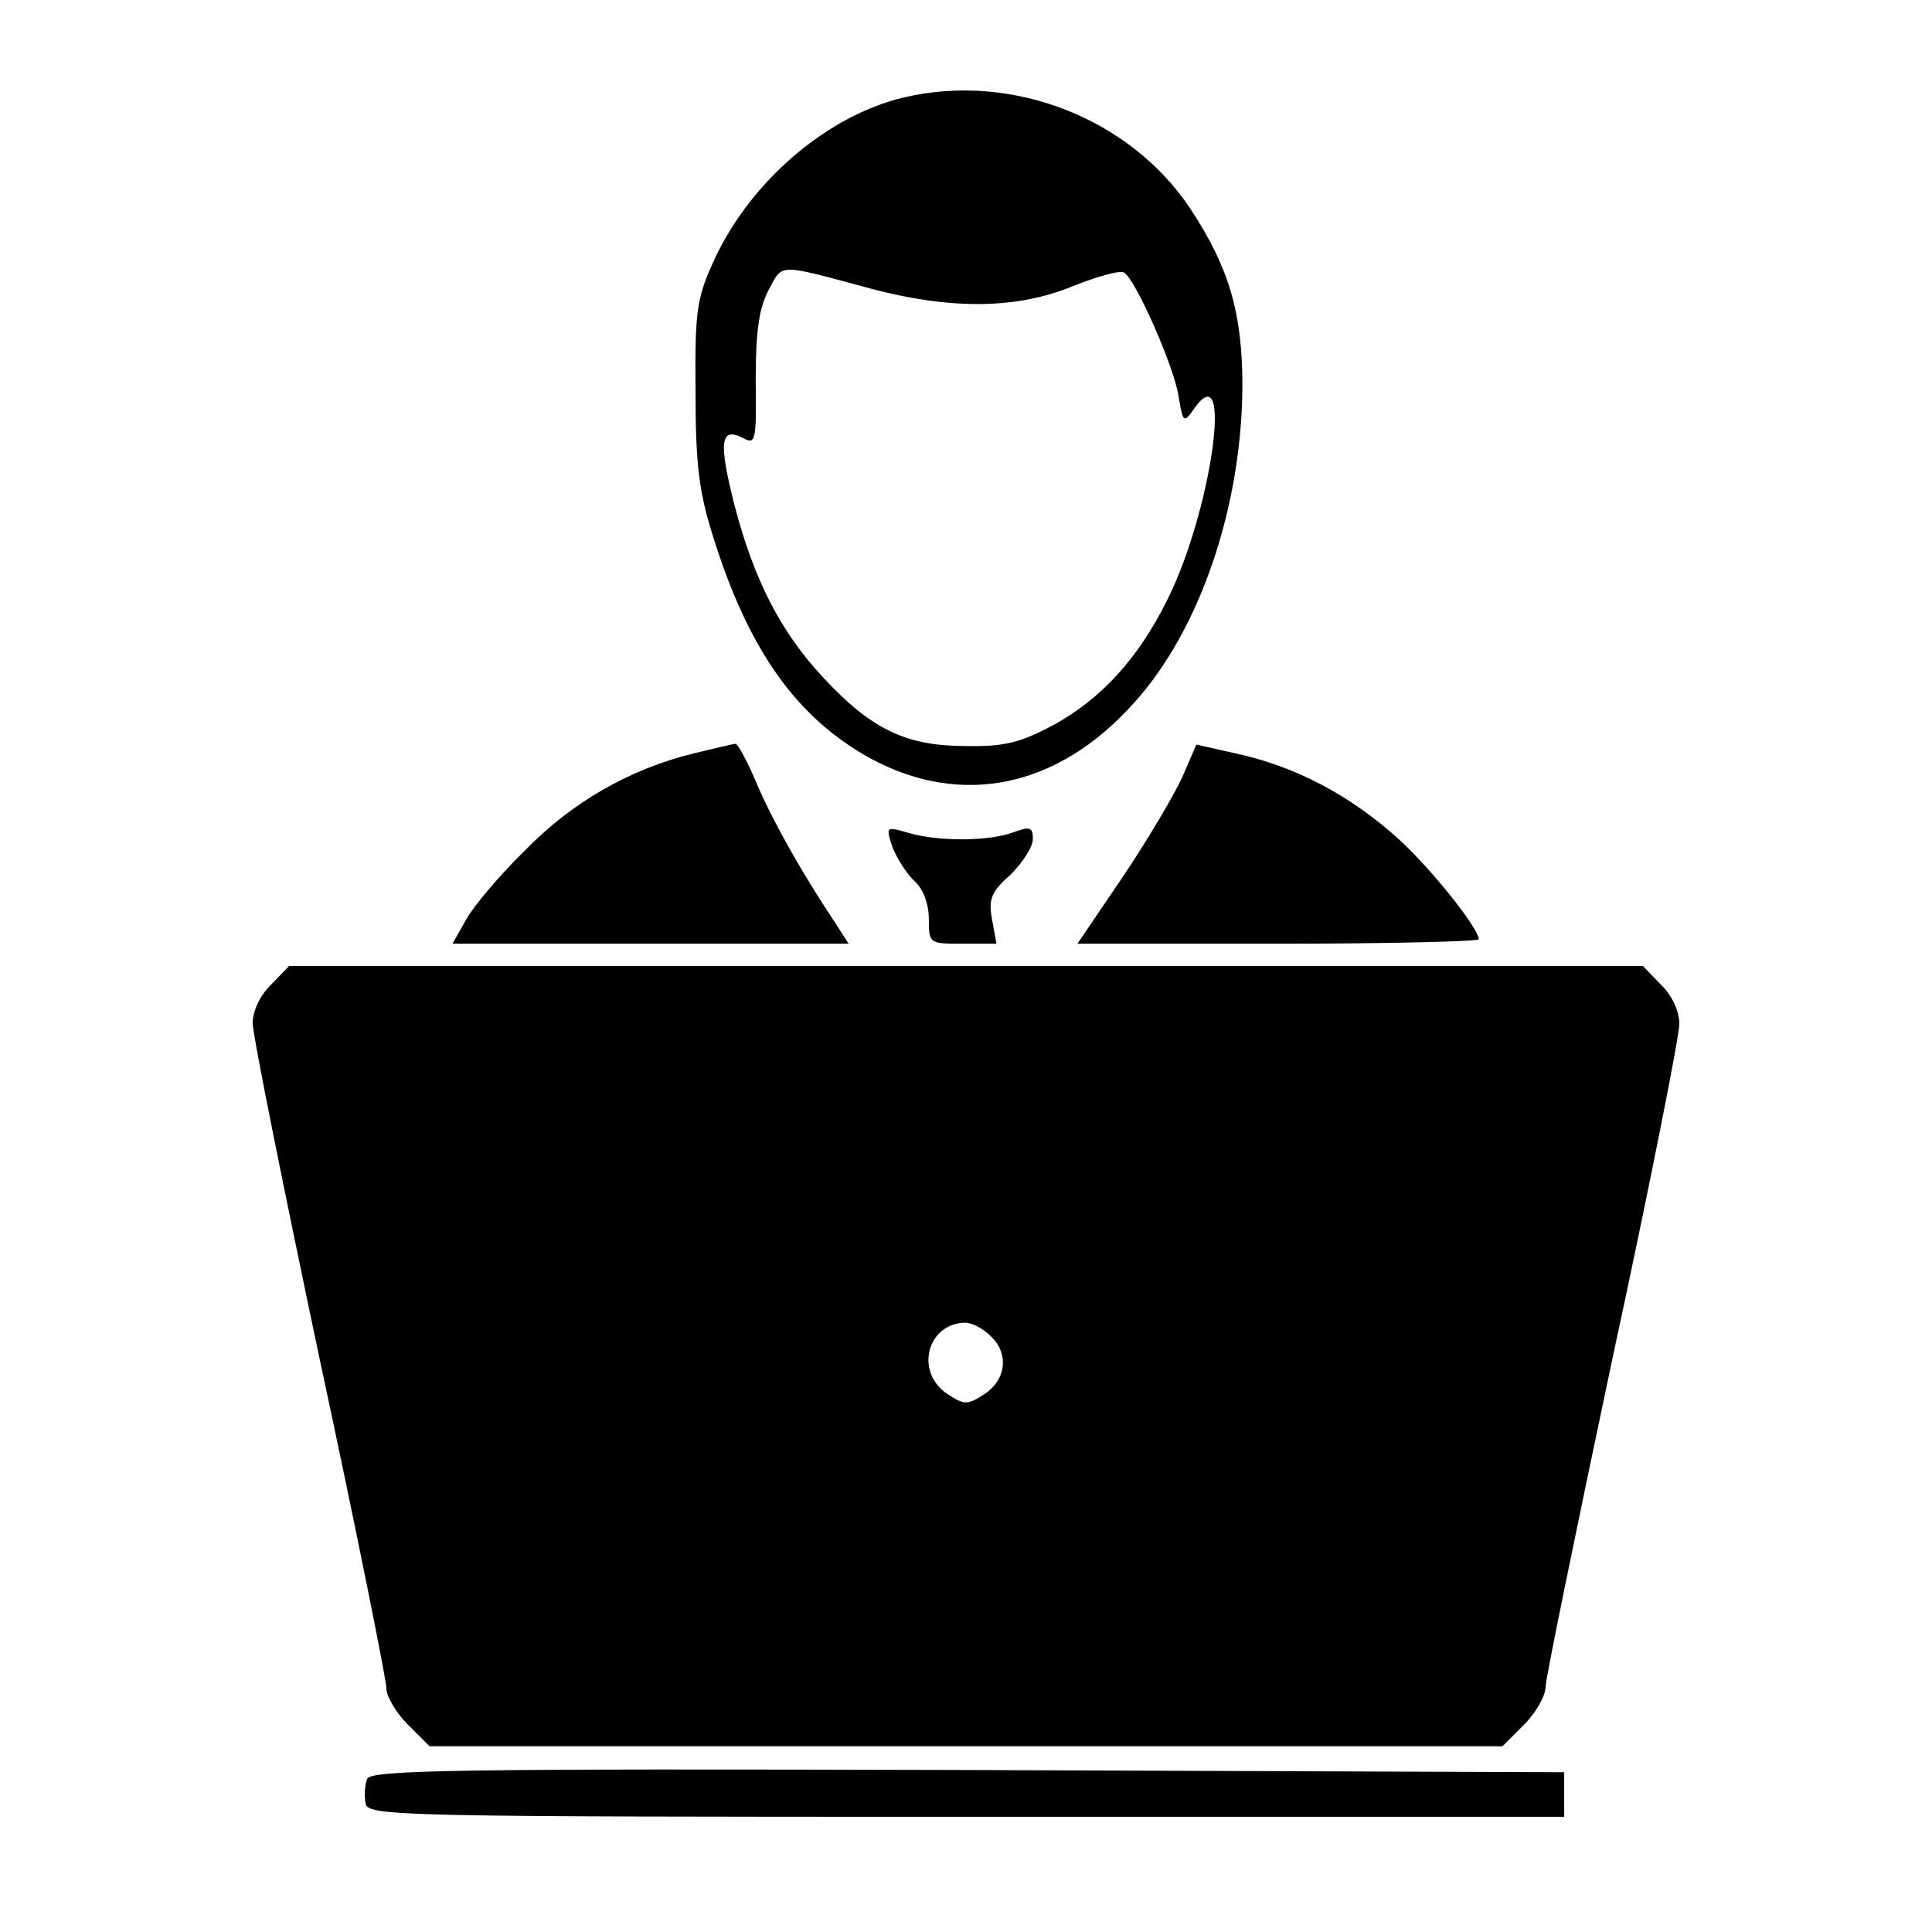
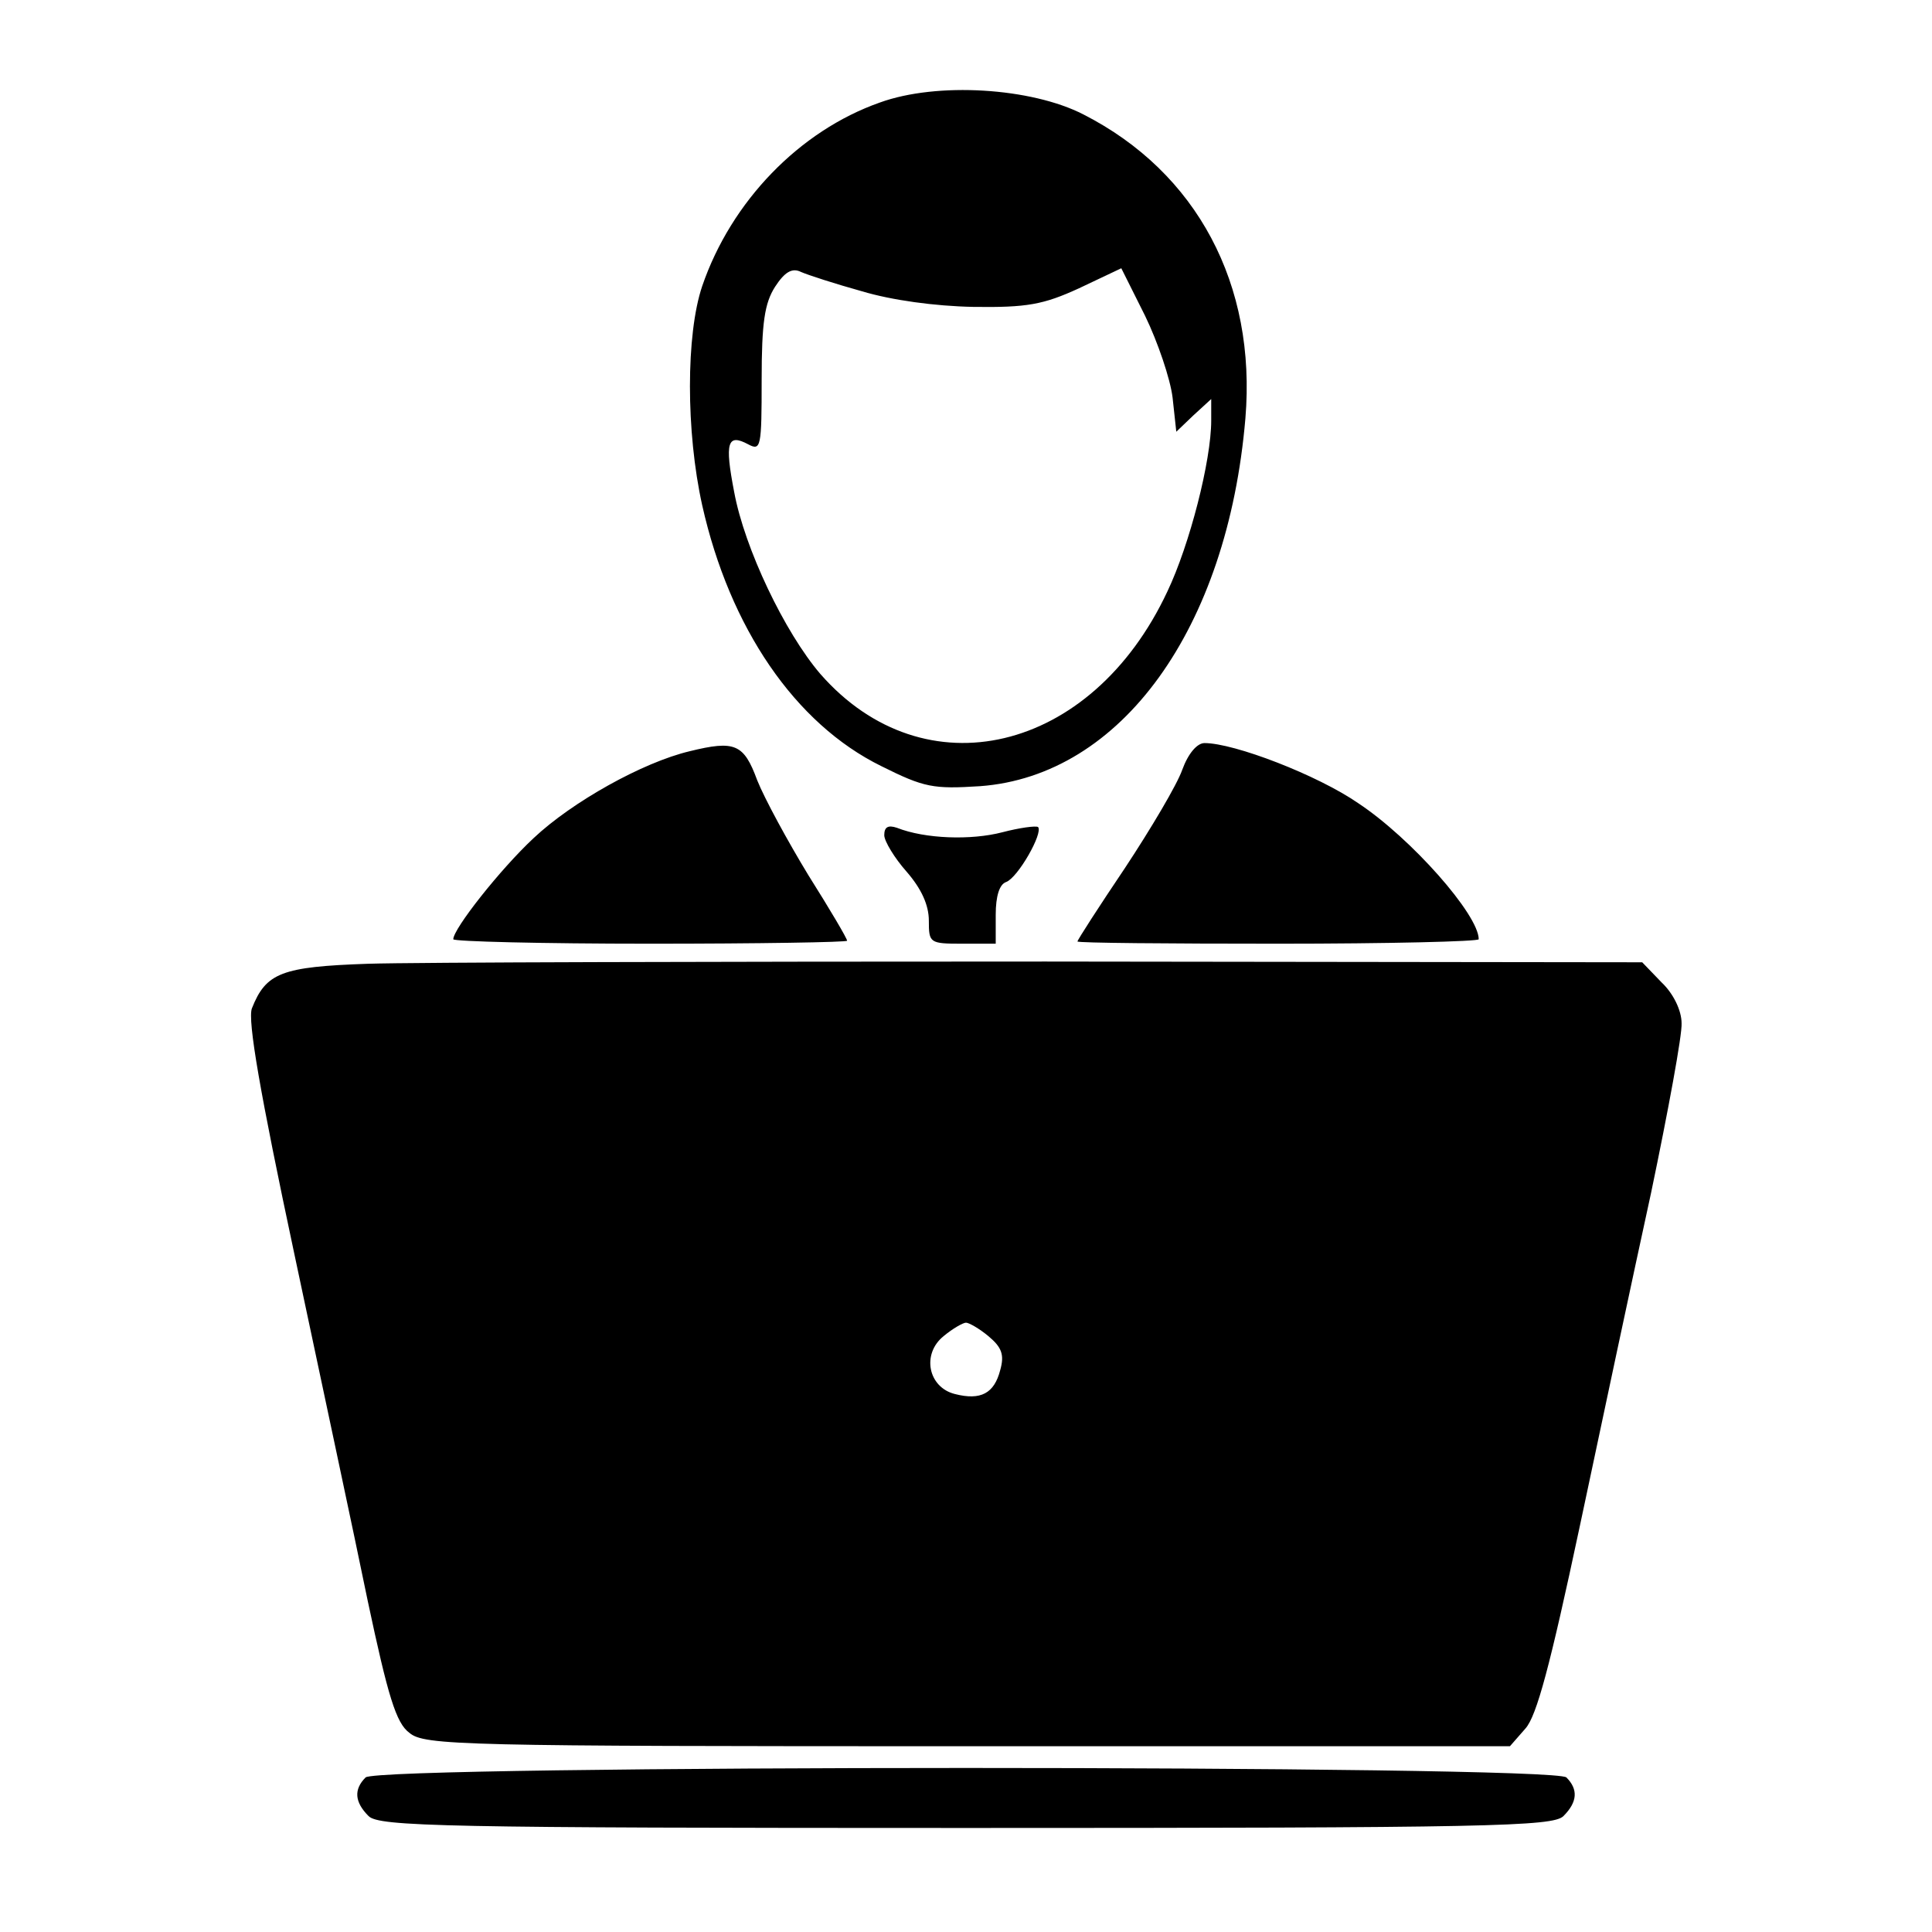
- <svg xmlns="http://www.w3.org/2000/svg" version="1.0" width="260pt" height="260pt" viewBox="0 0 260 260" preserveAspectRatio="xMidYMid meet">
-   <g transform="translate(0,260) scale(0.1,-0.1)" fill="#000000" stroke="none">
-     <path d="M1217 2469 c-103 -24 -206 -112 -255 -217 -24 -52 -27 -68 -26 -177 0 -96 4 -135 23 -195 48 -155 113 -246 213 -301 123 -66 252 -39 354 75 89 98 145 264 146 426 0 99 -18 160 -70 239 -81 122 -240 184 -385 150z m-43 -258 c107 -28 195 -27 270 4 33 13 64 22 69 18 15 -9 67 -126 73 -166 6 -36 7 -37 21 -17 54 77 23 -141 -37 -259 -39 -78 -88 -131 -151 -166 -45 -24 -66 -30 -119 -29 -80 0 -127 22 -192 92 -57 61 -93 131 -119 230 -22 86 -20 108 10 93 18 -10 19 -6 18 77 0 64 4 96 17 121 20 37 10 37 140 2z" />
-     <path d="M933 1586 c-85 -21 -163 -65 -227 -131 -34 -33 -69 -75 -79 -93 l-18 -32 267 0 266 0 -18 28 c-44 66 -83 135 -105 186 -13 31 -26 55 -29 55 -3 0 -28 -6 -57 -13z" />
-     <path d="M1591 1554 c-11 -24 -47 -85 -80 -134 l-61 -90 270 0 c148 0 270 3 270 6 0 15 -65 96 -108 135 -63 57 -134 95 -210 113 l-62 14 -19 -44z" />
-     <path d="M1201 1460 c6 -15 19 -36 30 -46 11 -10 19 -30 19 -51 0 -33 1 -33 45 -33 l46 0 -6 33 c-5 27 -1 37 25 60 16 16 30 37 30 48 0 16 -4 17 -26 9 -32 -12 -99 -13 -141 -1 -31 9 -31 9 -22 -19z" />
-     <path d="M365 1275 c-15 -14 -25 -36 -25 -52 0 -15 41 -219 90 -451 50 -233 90 -433 90 -444 0 -11 13 -33 29 -49 l29 -29 722 0 722 0 29 29 c16 16 29 39 29 51 0 11 41 210 90 442 50 231 90 434 90 450 0 17 -10 39 -25 53 l-24 25 -911 0 -911 0 -24 -25z m967 -472 c26 -23 23 -59 -7 -79 -23 -15 -27 -15 -50 0 -44 29 -28 95 24 96 8 0 23 -7 33 -17z" />
-     <path d="M494 206 c-3 -8 -4 -23 -2 -33 3 -17 40 -18 808 -18 l805 0 0 30 0 30 -803 3 c-693 2 -803 0 -808 -12z" />
-   </g>
+ <svg xmlns="http://www.w3.org/2000/svg" version="1" width="346.667" height="346.667" viewBox="0 0 260 260">
+   <path d="M118.4 13.8c-10.8 3.8-20 13.3-23.9 24.7-2.2 6.5-2.2 19.6 0 29.5 3.7 16.5 12.5 29.4 24.1 35.1 5.8 2.9 7 3.1 13.3 2.7 19-1.4 33.3-21.2 35.7-49.5 1.5-18-6.5-33.1-21.8-40.9-7-3.6-19.7-4.4-27.4-1.6zM116 39.2c4 1.2 9.8 2 15 2.1 7.2.1 9.4-.3 14.2-2.5l5.7-2.7 3.2 6.4c1.7 3.5 3.4 8.5 3.7 11l.5 4.6 2.3-2.2 2.4-2.2v2.9c0 5.4-2.9 16.7-5.9 23-10.2 21.8-32.7 27.1-46.7 11.1-4.8-5.6-10.2-16.9-11.6-24.5-1.3-6.7-.9-7.9 1.9-6.4 1.7.9 1.8.4 1.8-8.7 0-7.7.4-10.3 1.8-12.5 1.3-2 2.3-2.6 3.5-2 .9.4 4.6 1.6 8.2 2.6zM92.8 101.1c-6.3 1.5-15.8 6.8-21 11.7C67.3 117 61 125 61 126.4c0 .3 11.9.6 26.5.6s26.5-.2 26.5-.4c0-.3-2.3-4.2-5.2-8.8-2.8-4.6-5.9-10.3-6.9-12.8-1.8-4.9-3-5.4-9.1-3.9zM159.1 103.6c-.7 2-4.2 7.9-7.7 13.2-3.5 5.2-6.4 9.7-6.4 9.9 0 .2 12.2.3 27 .3 14.9 0 27-.3 27-.6 0-3.3-9.1-13.6-16.2-18.3-5.5-3.8-16.7-8.1-20.7-8.1-1 0-2.2 1.4-3 3.6zM119 112.4c0 .8 1.4 3.1 3 4.9 2 2.3 3 4.5 3 6.6 0 3 .1 3.1 4.5 3.1h4.5v-3.9c0-2.5.5-4.1 1.4-4.4 1.6-.6 5-6.6 4.3-7.4-.3-.2-2.5.1-4.8.7-4.2 1.1-10.4.9-14.2-.6-1.2-.4-1.7-.1-1.7 1zM49.5 129.7c-11.6.4-13.7 1.2-15.6 6-.6 1.6 1.1 11.4 5.7 33 3.6 17 8.1 38 9.9 46.8 2.7 12.7 3.8 16.4 5.6 17.7 2 1.7 7 1.8 75.1 1.8h73l2.1-2.4c1.5-1.7 3.3-8.4 7.3-27.2 2.9-13.7 7.2-33.9 9.6-44.9 2.3-11 4.2-21.3 4.1-22.8 0-1.7-1.1-4-2.7-5.5l-2.6-2.7-80.3-.1c-44.1 0-85.1.1-91.2.3zm83.5 50.1c1.8 1.5 2.2 2.5 1.6 4.6-.8 3.1-2.6 4.1-6.1 3.2-3.6-.9-4.5-5.4-1.5-7.8 1.2-1 2.6-1.8 3-1.8.4 0 1.8.8 3 1.8zM49.2 239.2c-1.6 1.6-1.5 3.3.4 5.2 1.4 1.4 10 1.6 80.4 1.6s79-.2 80.4-1.6c1.9-1.9 2-3.6.4-5.2-1.7-1.7-159.9-1.7-161.6 0z" />
</svg>
